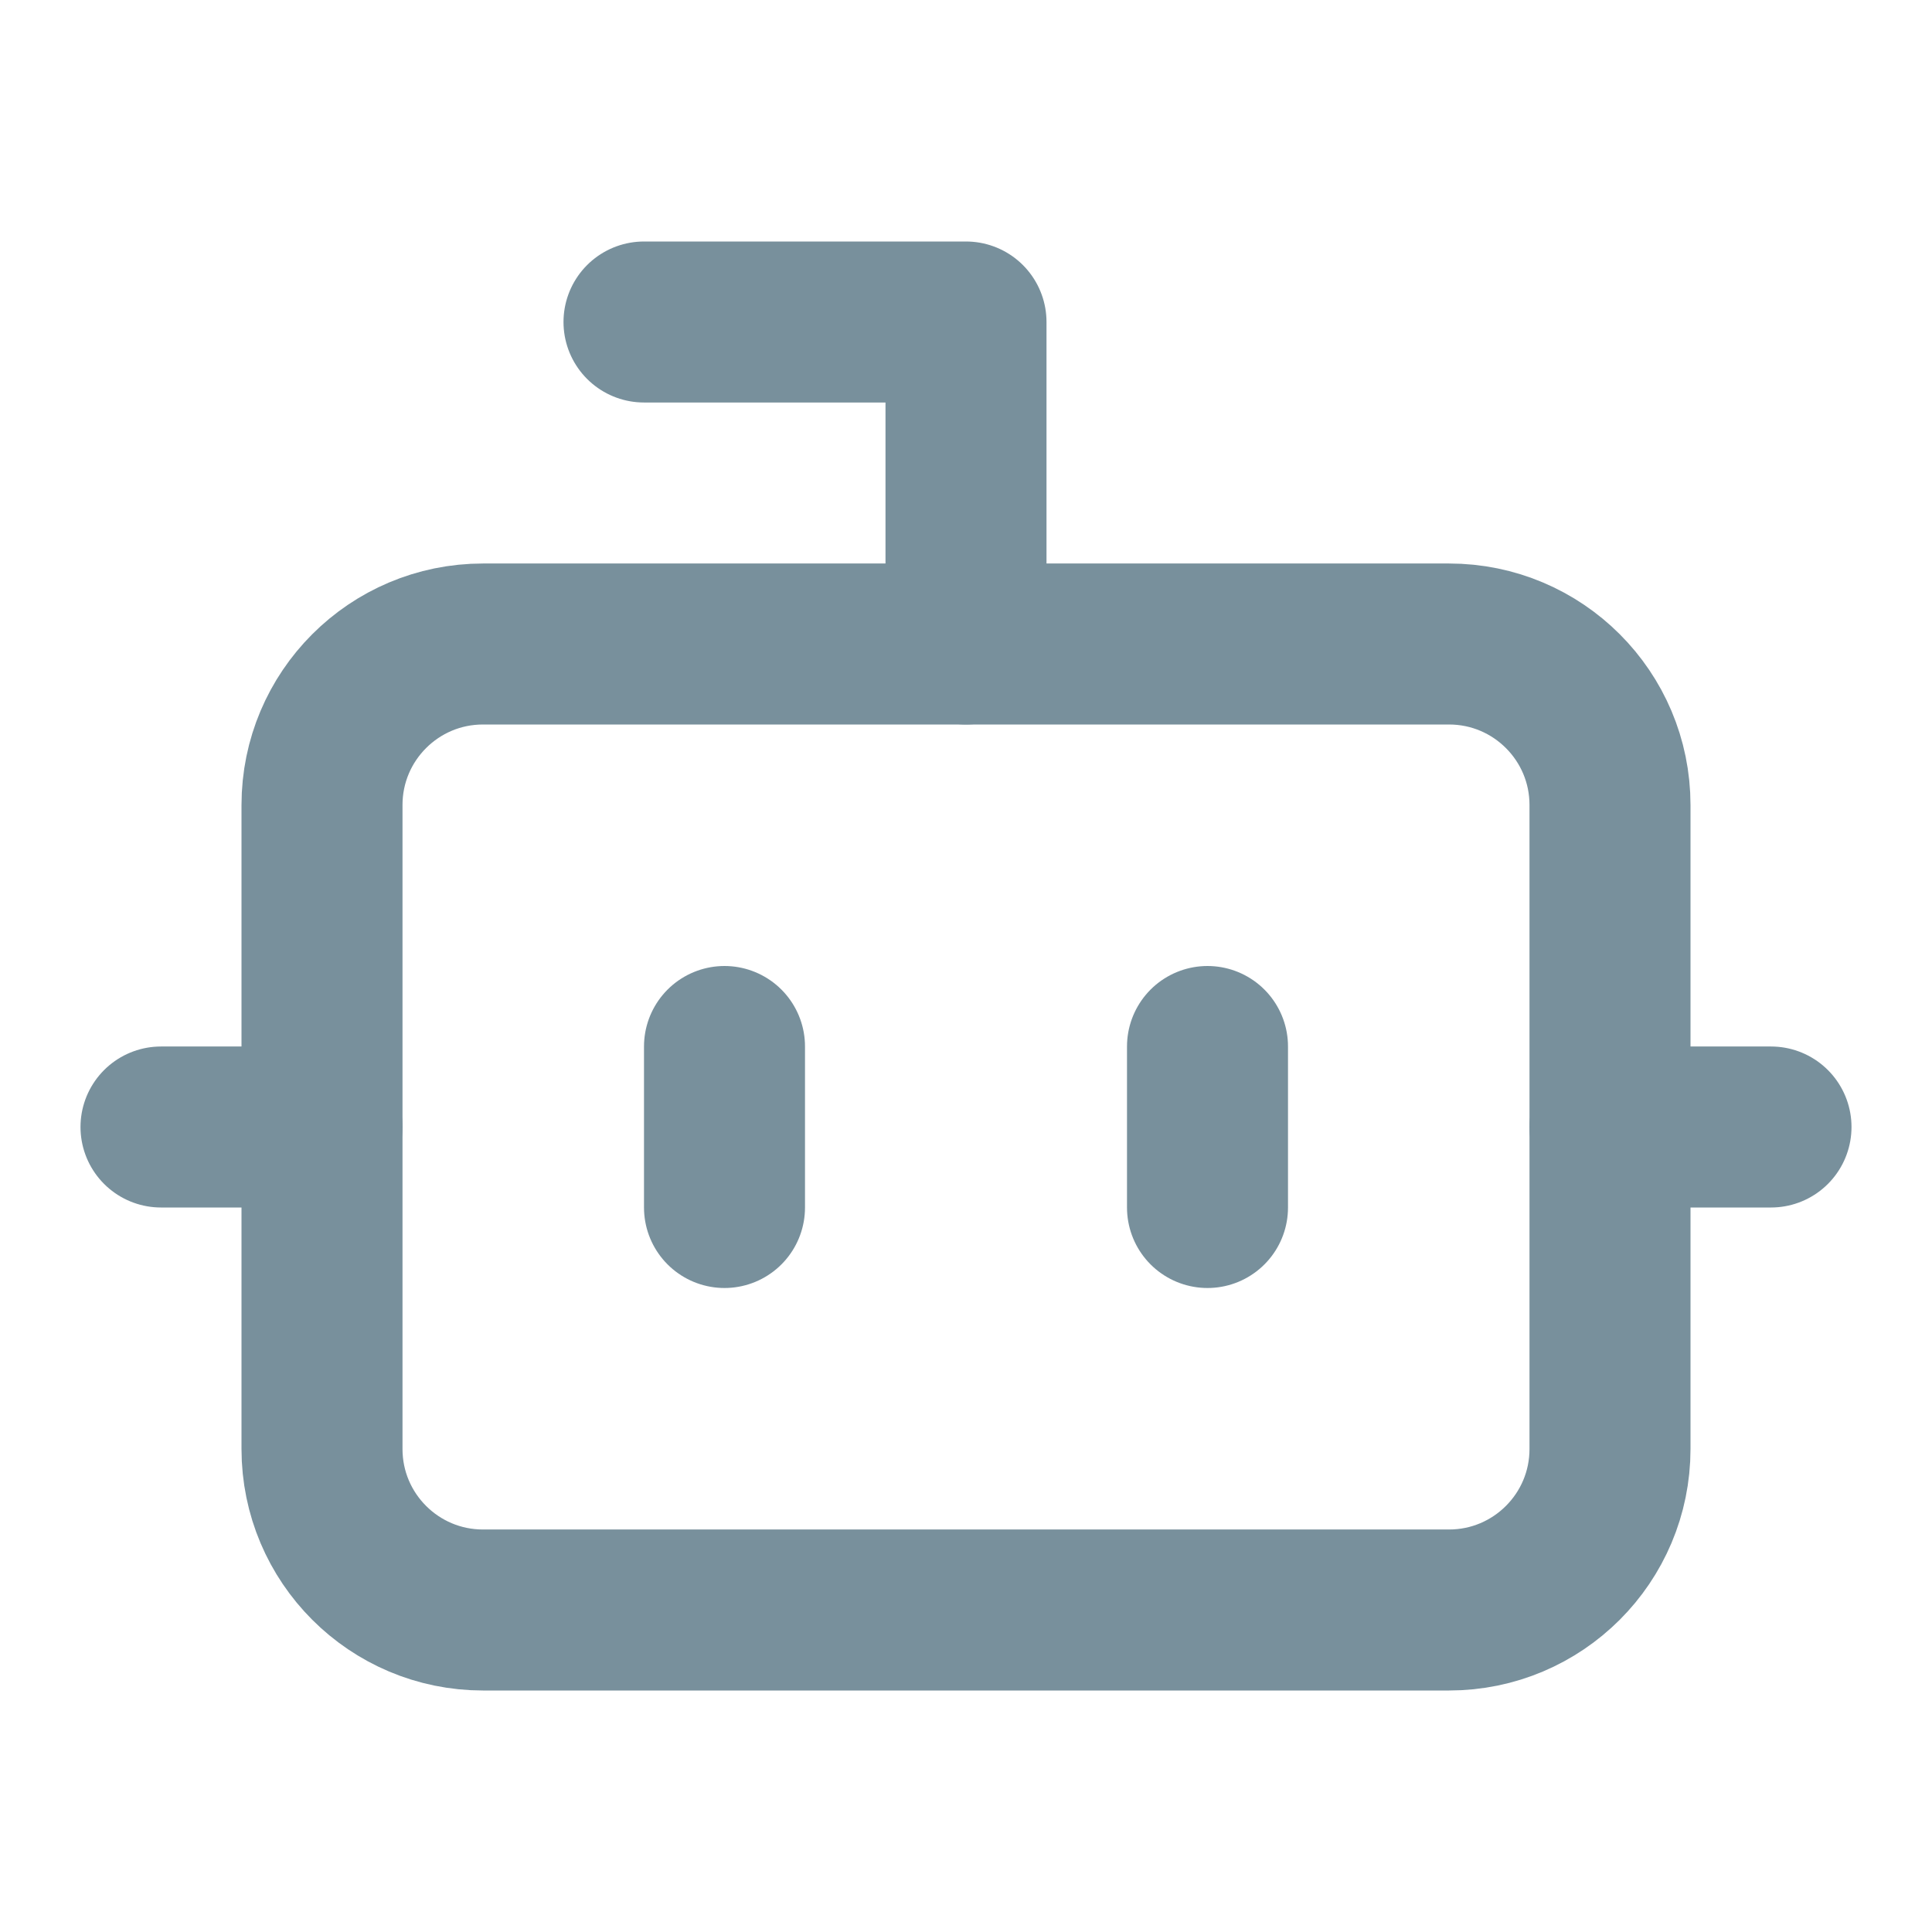
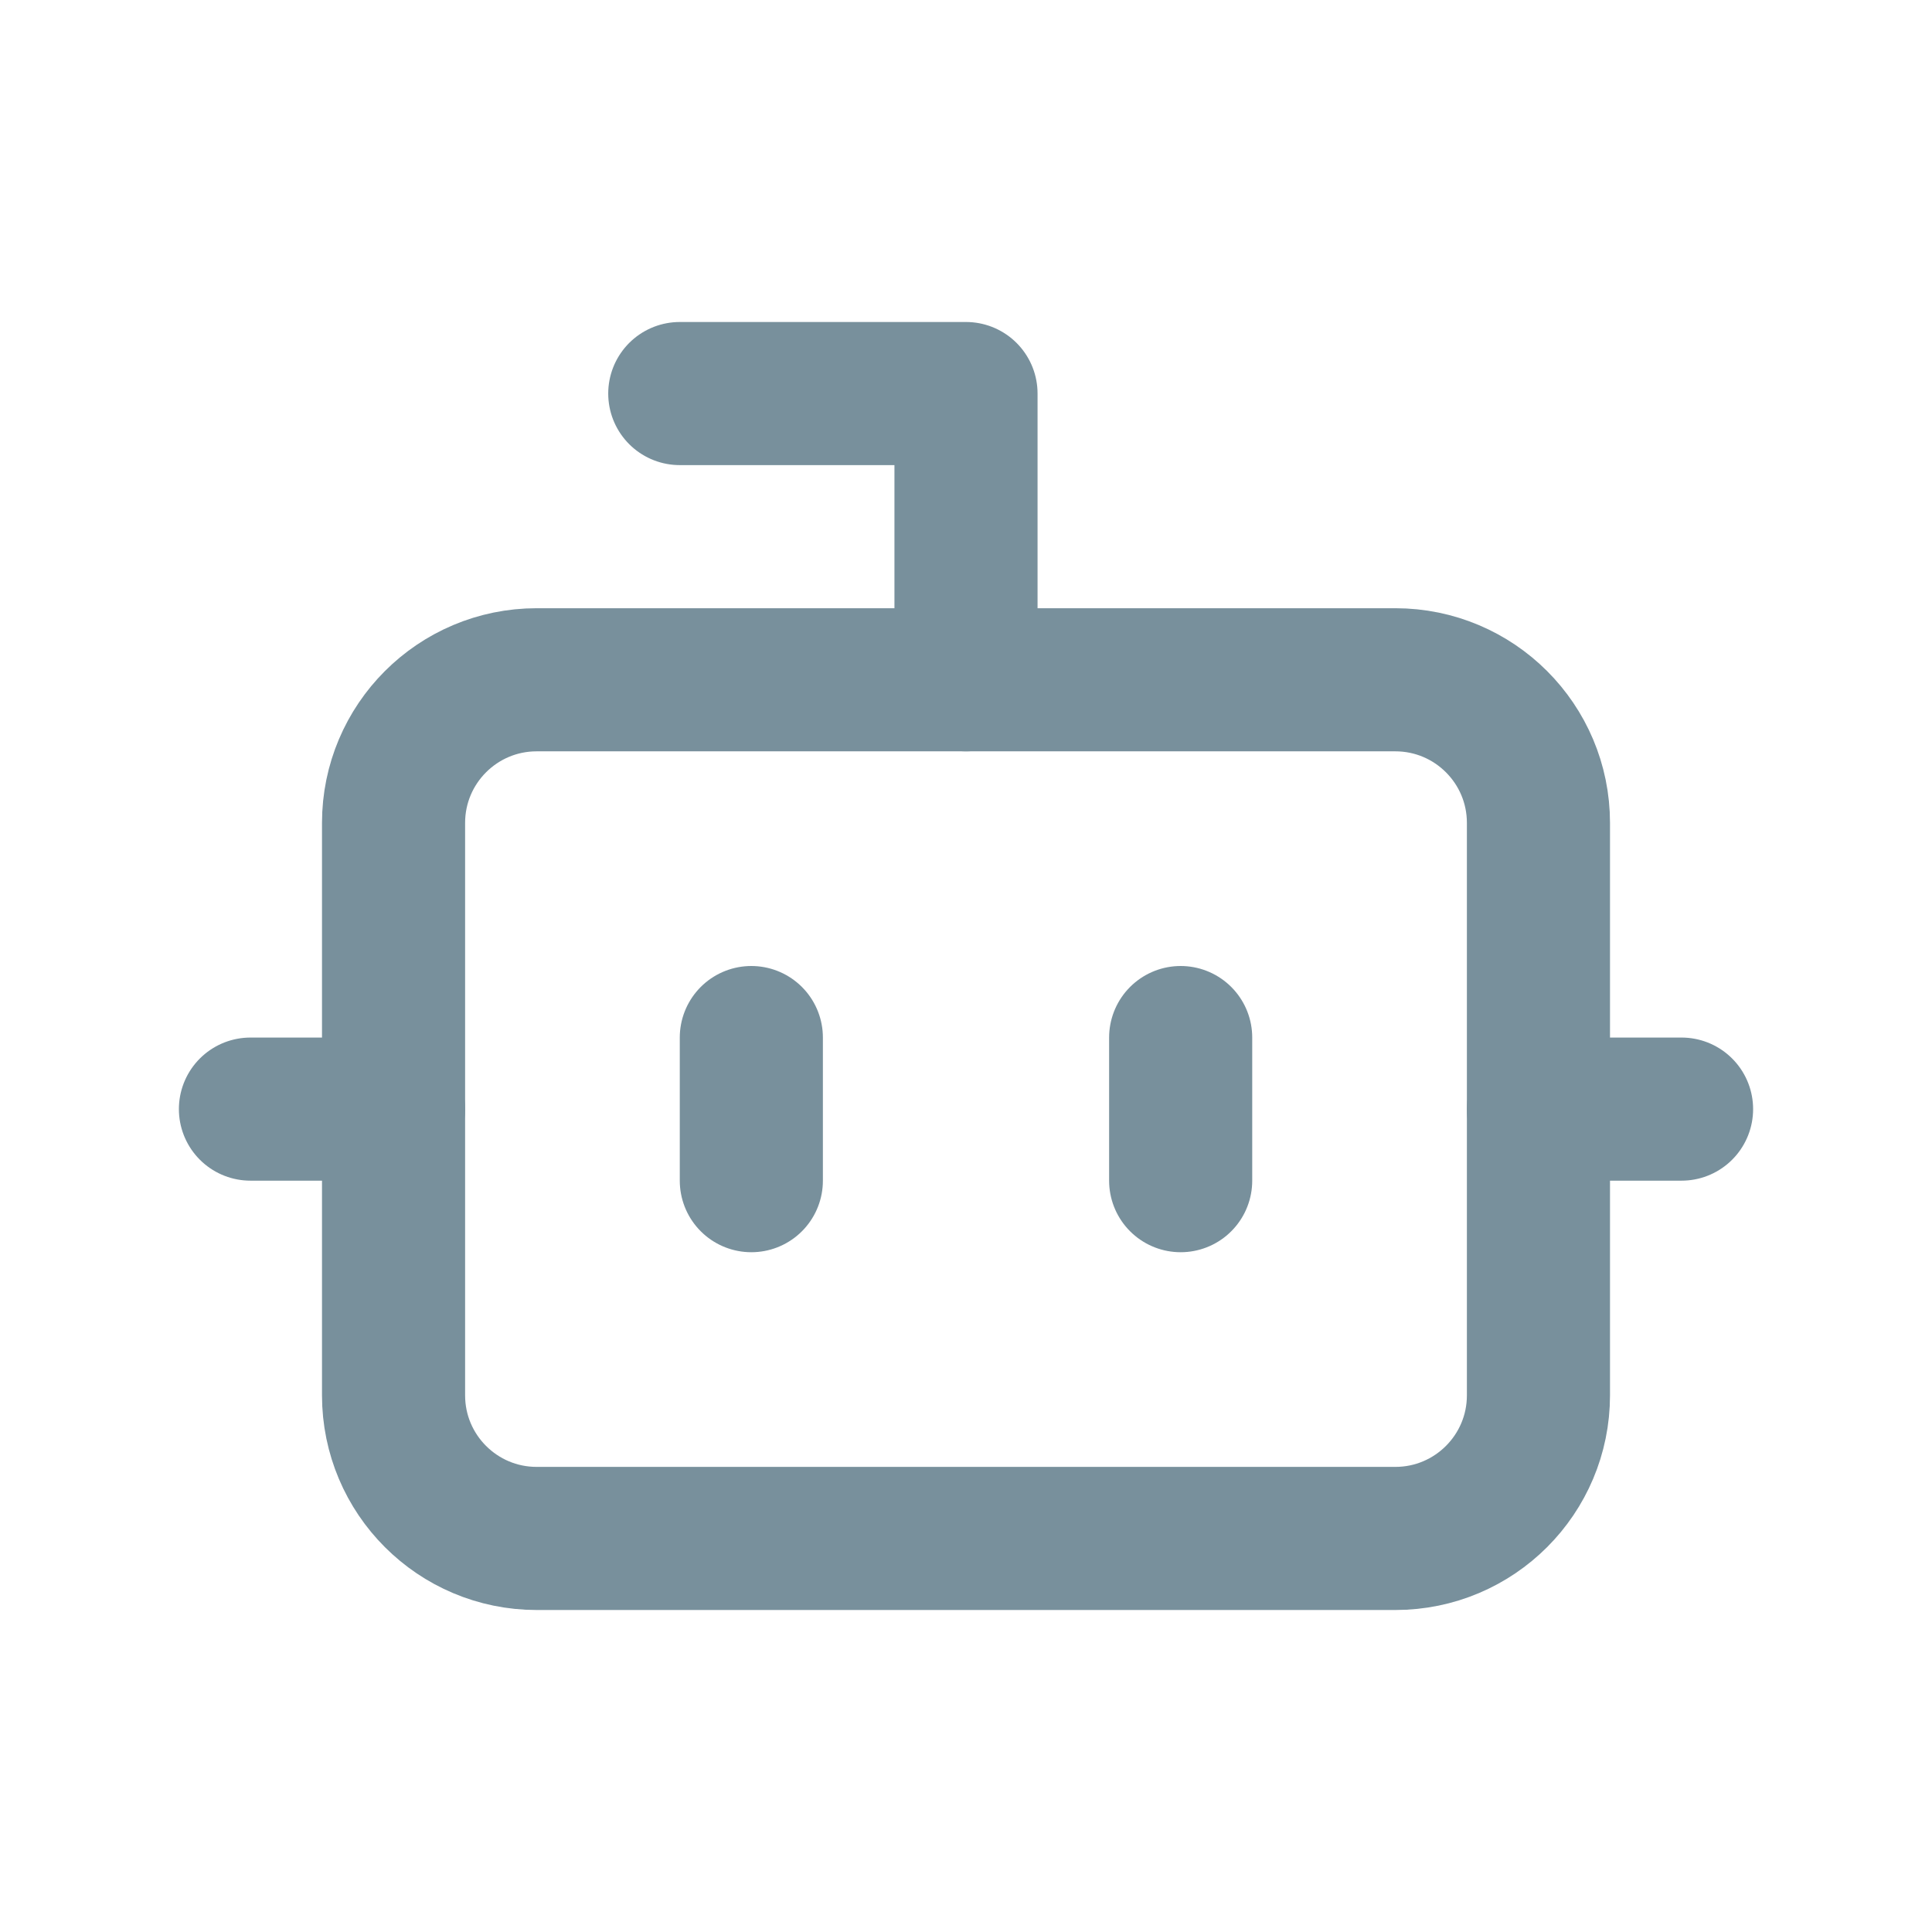
- <svg xmlns="http://www.w3.org/2000/svg" class="lucide lucide-bot" width="24" height="24" viewBox="0 0 24 24" fill="none" stroke="#78909C" stroke-width="2" stroke-linecap="round" stroke-linejoin="round">
+ <svg xmlns="http://www.w3.org/2000/svg" class="lucide lucide-bot" width="24" height="24" viewBox="-1.5 -1.5 27 27" fill="none" stroke="#78909C" stroke-width="2" stroke-linecap="round" stroke-linejoin="round">
  <path d="M12 8V4H8" />
  <rect width="16" height="12" x="4" y="8" rx="2" />
  <path d="M2 14h2" />
  <path d="M20 14h2" />
  <path d="M15 13v2" />
  <path d="M9 13v2" />
</svg>
